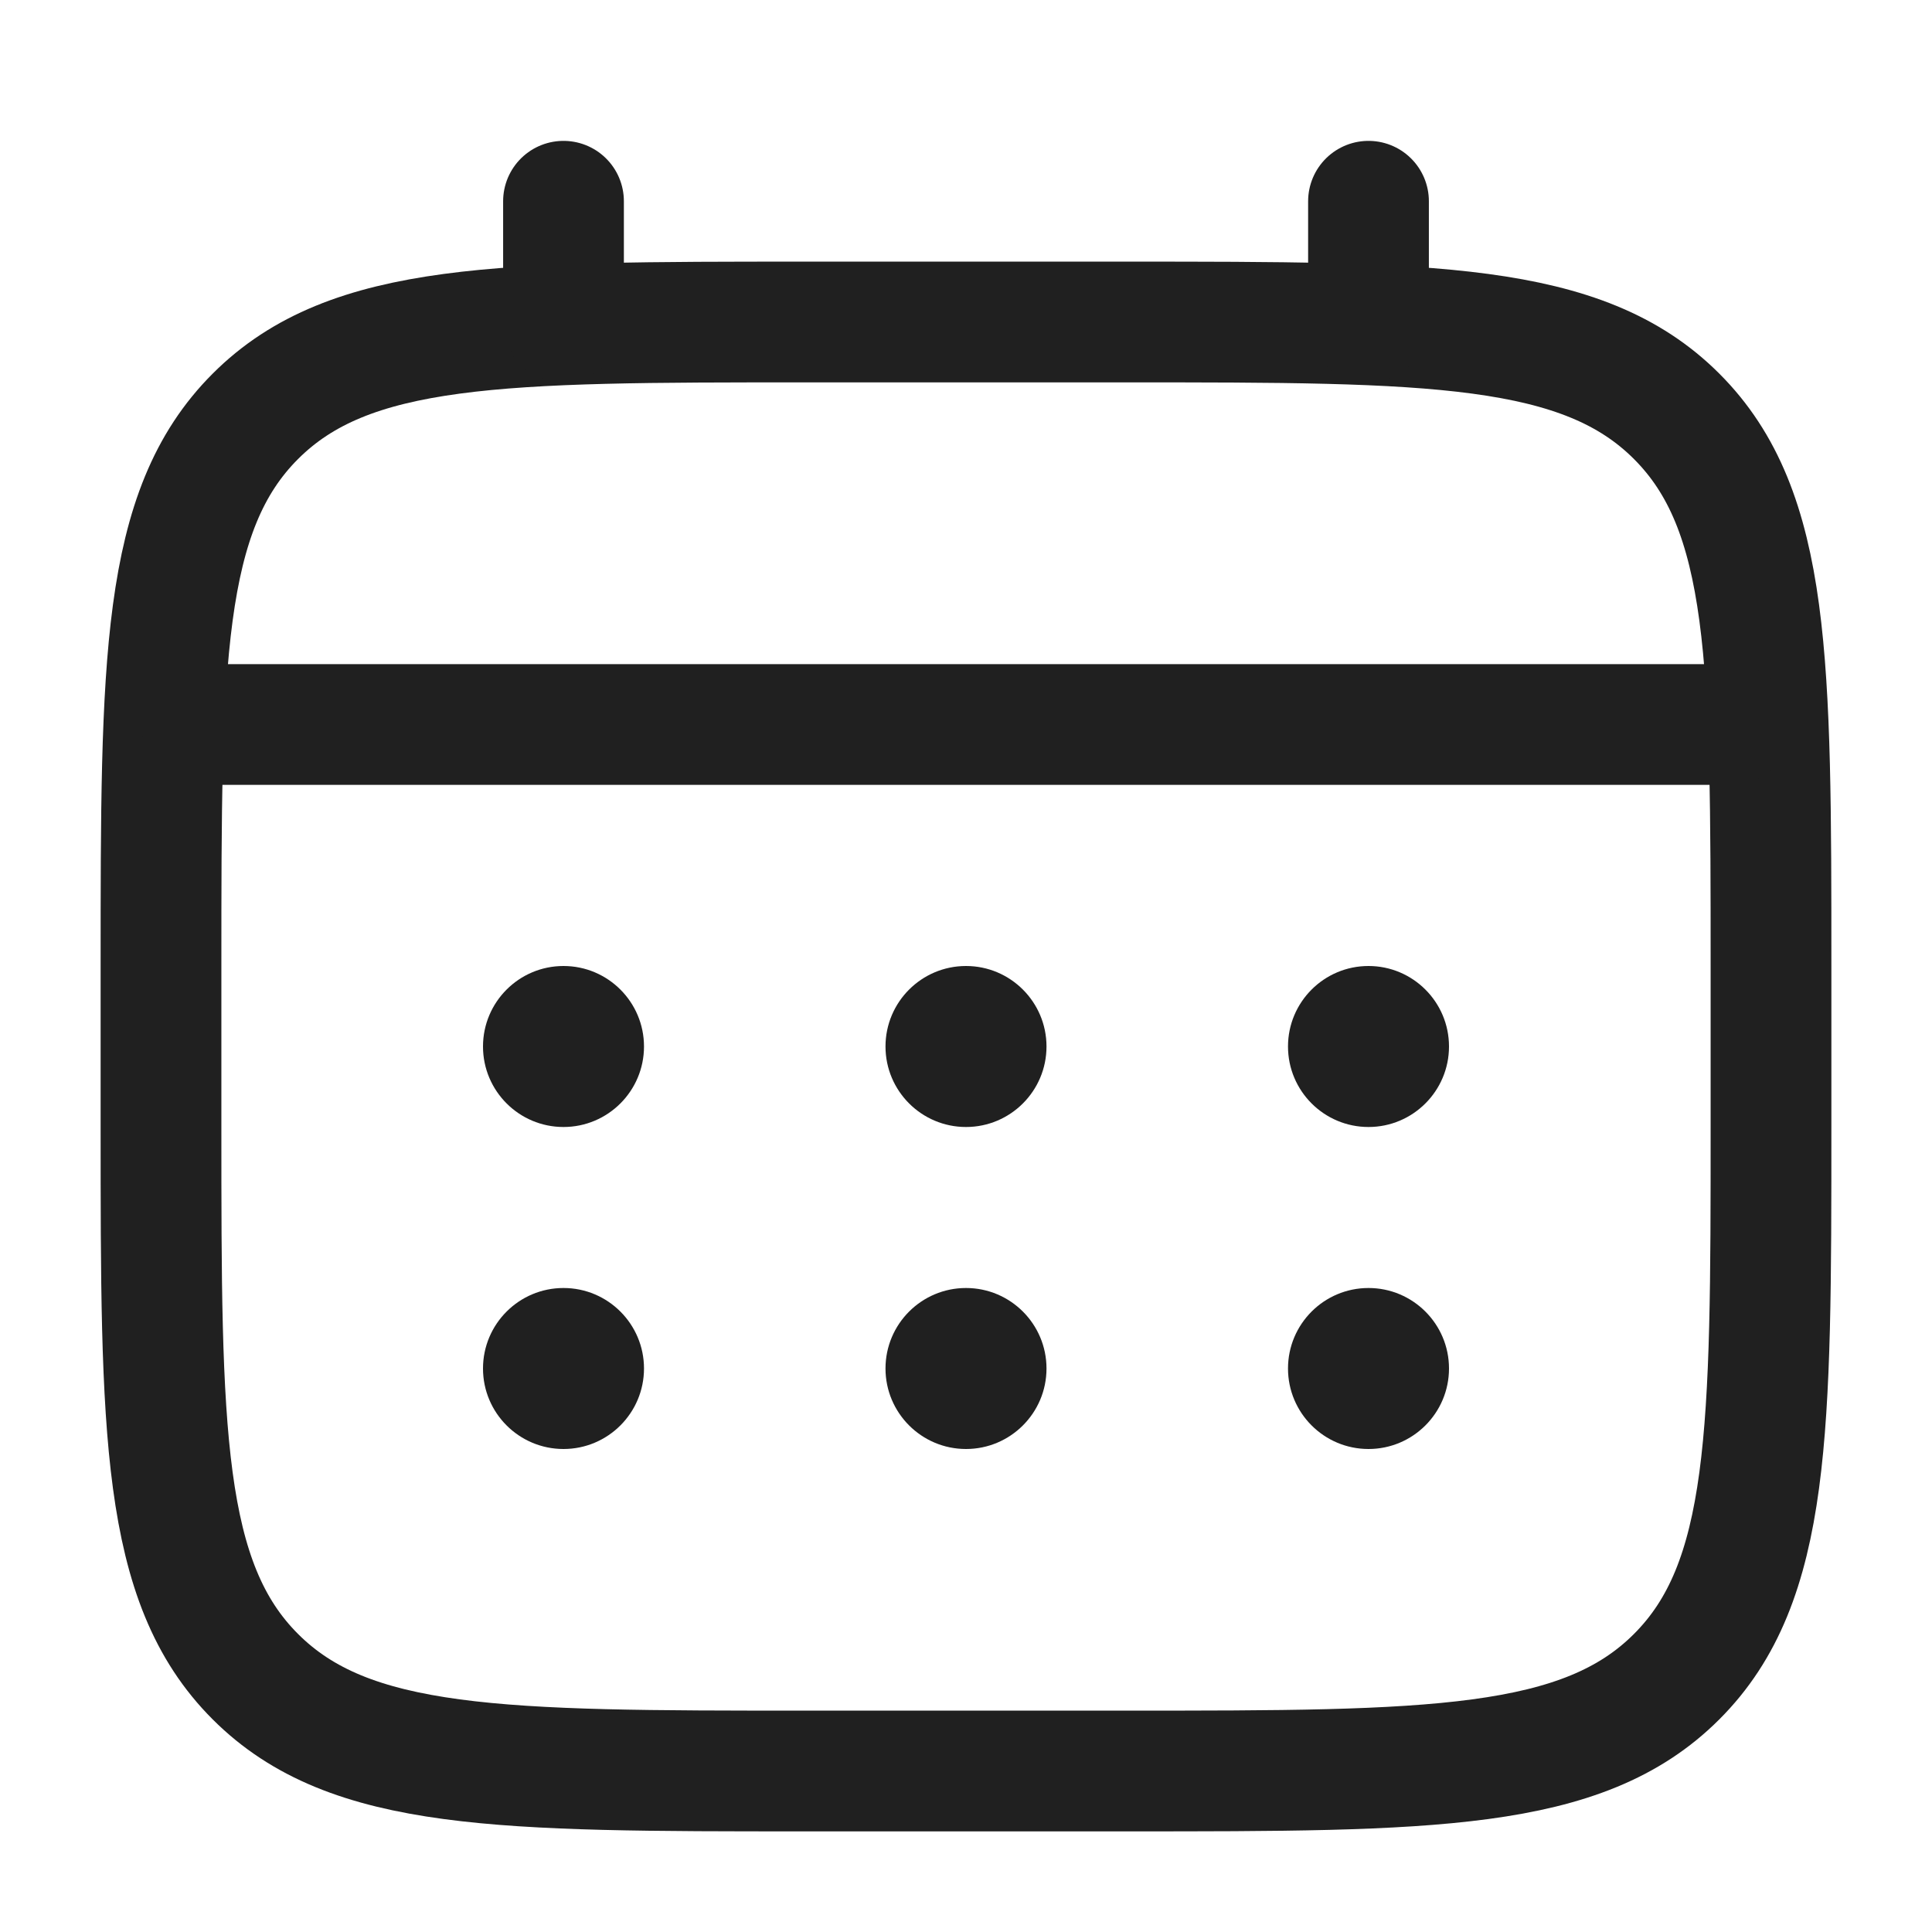
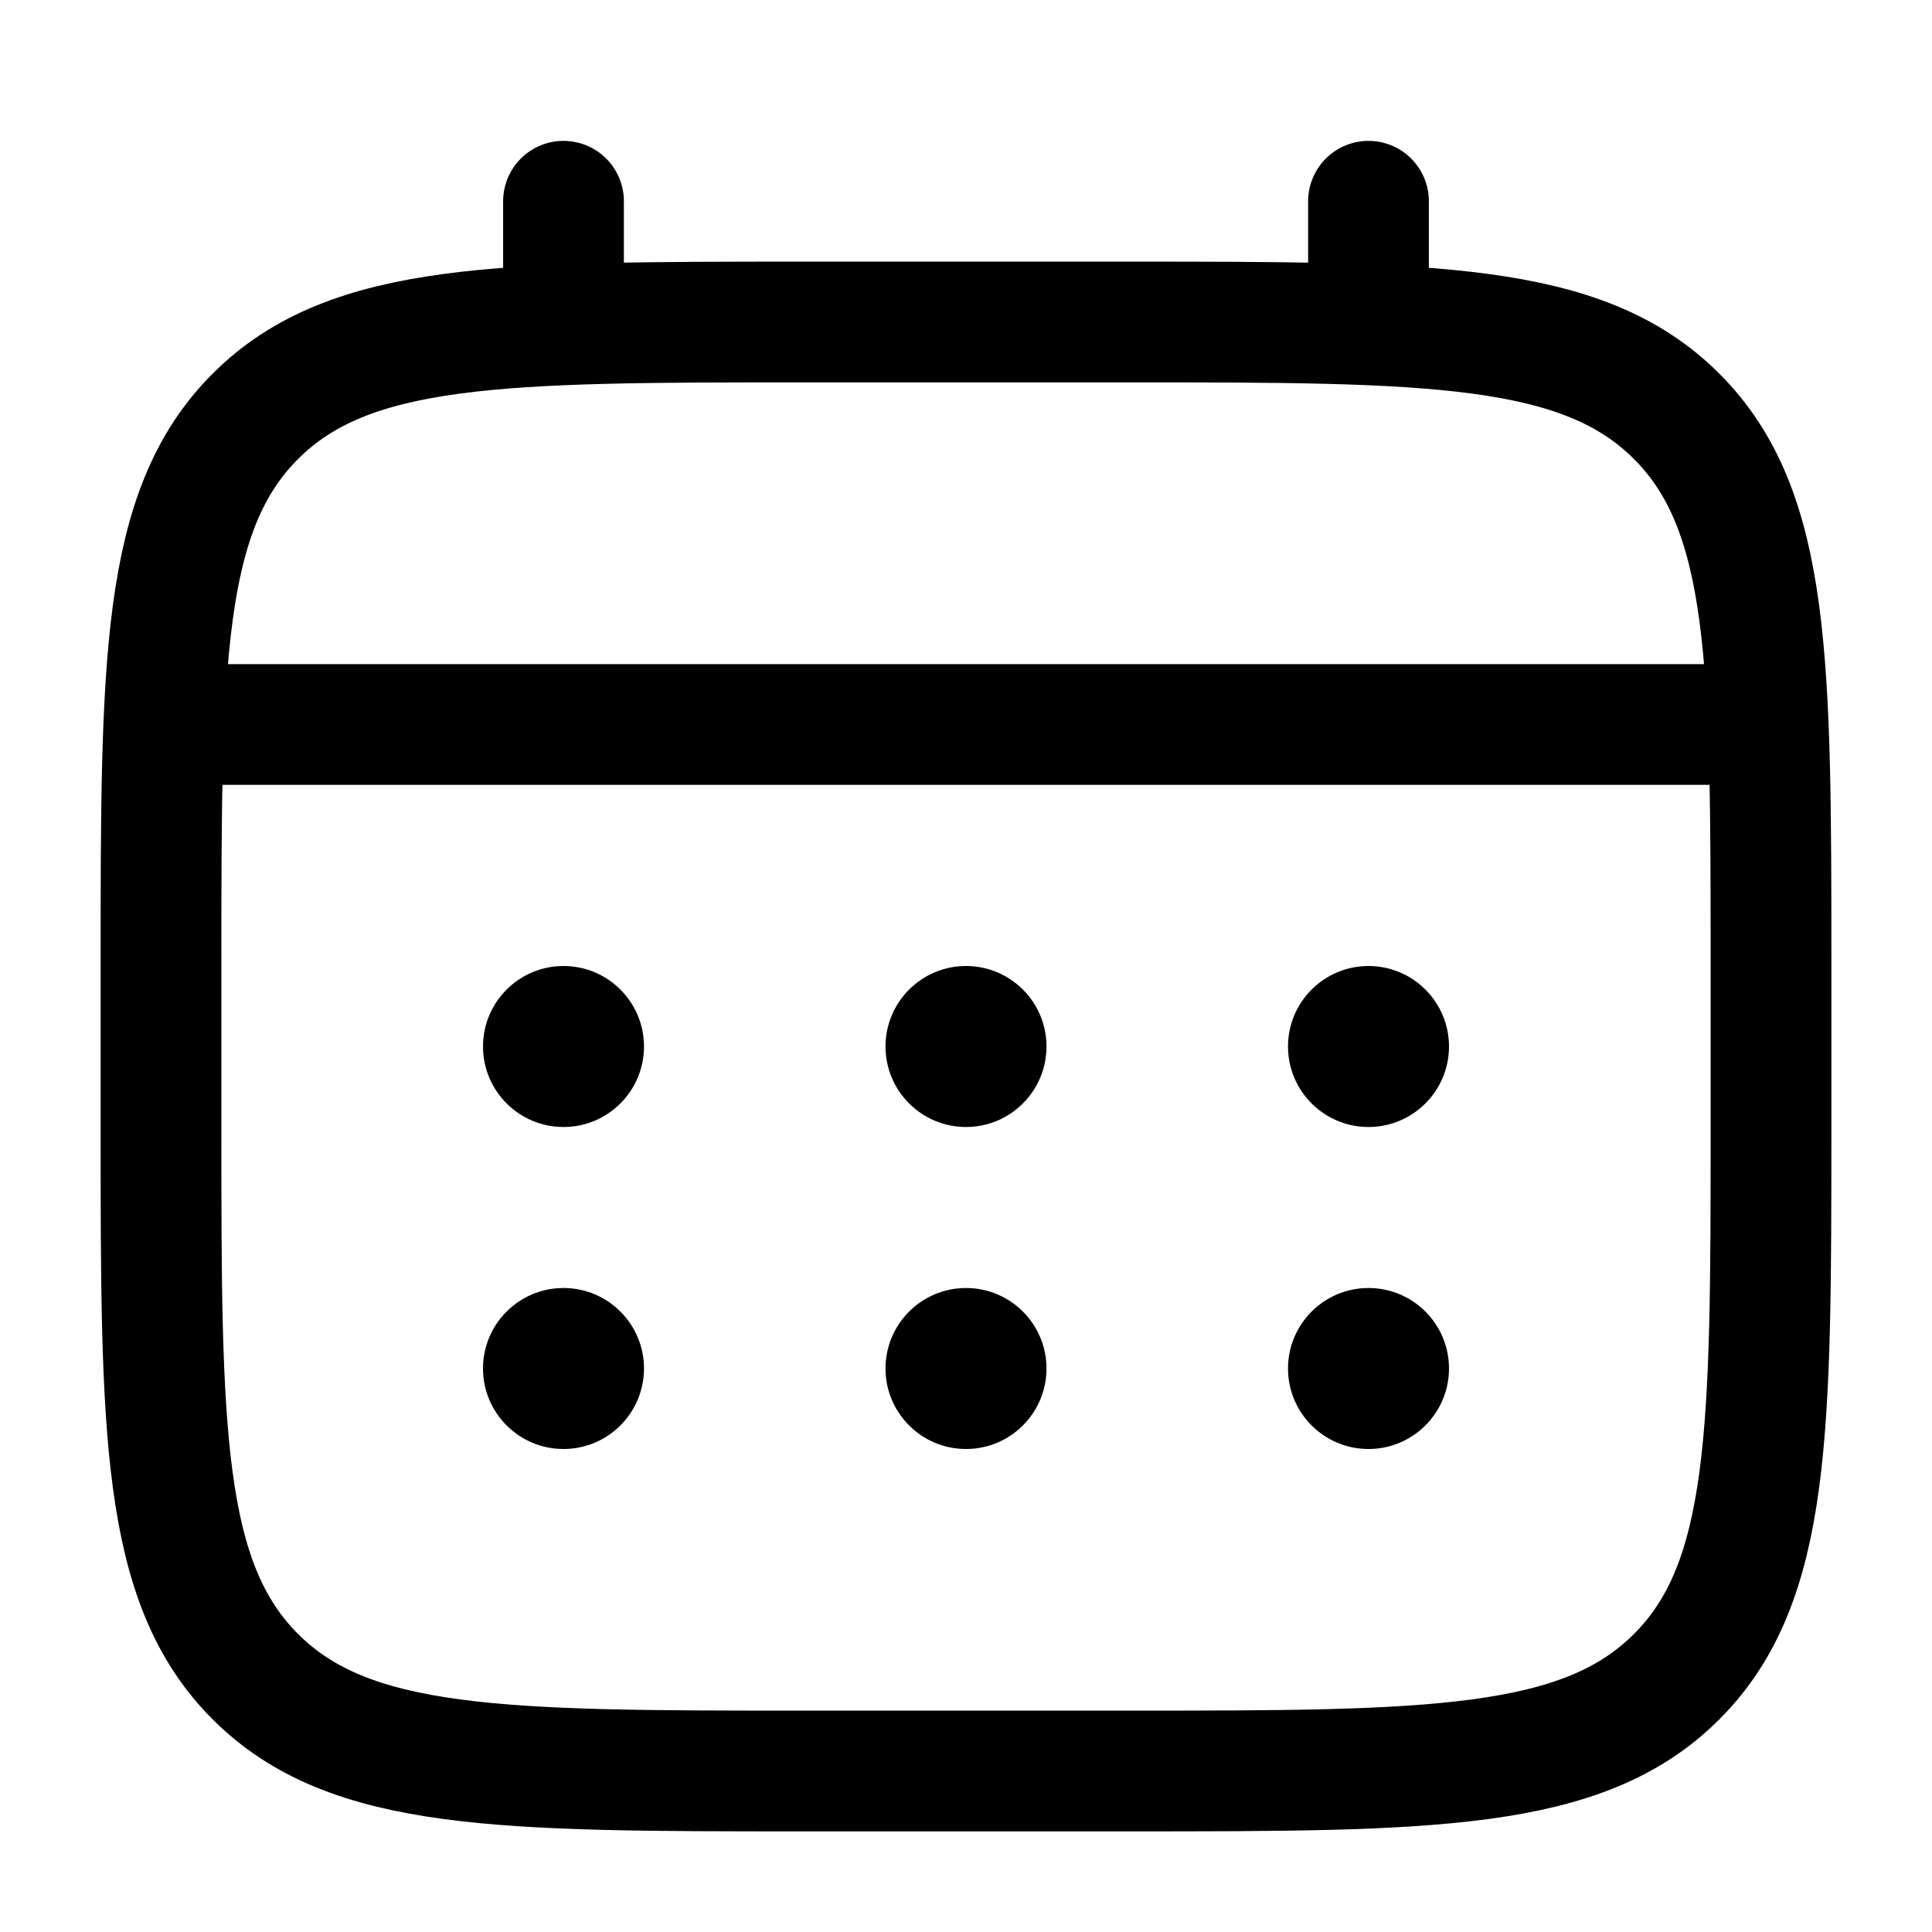
<svg xmlns="http://www.w3.org/2000/svg" width="24" height="24" viewBox="0 0 24 24" fill="none">
-   <path d="M2 12C2 8.229 2 6.343 3.172 5.172C4.343 4 6.229 4 10 4H14C17.771 4 19.657 4 20.828 5.172C22 6.343 22 8.229 22 12V14C22 17.771 22 19.657 20.828 20.828C19.657 22 17.771 22 14 22H10C6.229 22 4.343 22 3.172 20.828C2 19.657 2 17.771 2 14V12Z" stroke="#202020" stroke-width="1.5" />
-   <path d="M7 4V2.5" stroke="#202020" stroke-width="1.5" stroke-linecap="round" />
-   <path d="M17 4V2.5" stroke="#202020" stroke-width="1.5" stroke-linecap="round" />
-   <path d="M2.5 9H21.5" stroke="#202020" stroke-width="1.5" stroke-linecap="round" />
-   <path d="M18 17C18 17.552 17.552 18 17 18C16.448 18 16 17.552 16 17C16 16.448 16.448 16 17 16C17.552 16 18 16.448 18 17Z" fill="#202020" />
-   <path d="M18 13C18 13.552 17.552 14 17 14C16.448 14 16 13.552 16 13C16 12.448 16.448 12 17 12C17.552 12 18 12.448 18 13Z" fill="#202020" />
-   <path d="M13 17C13 17.552 12.552 18 12 18C11.448 18 11 17.552 11 17C11 16.448 11.448 16 12 16C12.552 16 13 16.448 13 17Z" fill="#202020" />
-   <path d="M13 13C13 13.552 12.552 14 12 14C11.448 14 11 13.552 11 13C11 12.448 11.448 12 12 12C12.552 12 13 12.448 13 13Z" fill="#202020" />
-   <path d="M8 17C8 17.552 7.552 18 7 18C6.448 18 6 17.552 6 17C6 16.448 6.448 16 7 16C7.552 16 8 16.448 8 17Z" fill="#202020" />
-   <path d="M8 13C8 13.552 7.552 14 7 14C6.448 14 6 13.552 6 13C6 12.448 6.448 12 7 12C7.552 12 8 12.448 8 13Z" fill="#202020" />
+   <path d="M2 12C2 8.229 2 6.343 3.172 5.172C4.343 4 6.229 4 10 4H14C17.771 4 19.657 4 20.828 5.172C22 6.343 22 8.229 22 12V14C22 17.771 22 19.657 20.828 20.828C19.657 22 17.771 22 14 22H10C6.229 22 4.343 22 3.172 20.828C2 19.657 2 17.771 2 14V12Z" stroke="currentColor" stroke-width="1.5" />
+   <path d="M7 4V2.5" stroke="currentColor" stroke-width="1.5" stroke-linecap="round" />
+   <path d="M17 4V2.5" stroke="currentColor" stroke-width="1.5" stroke-linecap="round" />
+   <path d="M2.5 9H21.5" stroke="currentColor" stroke-width="1.5" stroke-linecap="round" />
+   <path d="M18 17C18 17.552 17.552 18 17 18C16.448 18 16 17.552 16 17C16 16.448 16.448 16 17 16C17.552 16 18 16.448 18 17Z" fill="currentColor" />
+   <path d="M18 13C18 13.552 17.552 14 17 14C16.448 14 16 13.552 16 13C16 12.448 16.448 12 17 12C17.552 12 18 12.448 18 13Z" fill="currentColor" />
+   <path d="M13 17C13 17.552 12.552 18 12 18C11.448 18 11 17.552 11 17C11 16.448 11.448 16 12 16C12.552 16 13 16.448 13 17Z" fill="currentColor" />
+   <path d="M13 13C13 13.552 12.552 14 12 14C11.448 14 11 13.552 11 13C11 12.448 11.448 12 12 12C12.552 12 13 12.448 13 13Z" fill="currentColor" />
+   <path d="M8 17C8 17.552 7.552 18 7 18C6.448 18 6 17.552 6 17C6 16.448 6.448 16 7 16C7.552 16 8 16.448 8 17Z" fill="currentColor" />
+   <path d="M8 13C8 13.552 7.552 14 7 14C6.448 14 6 13.552 6 13C6 12.448 6.448 12 7 12C7.552 12 8 12.448 8 13Z" fill="currentColor" />
</svg>
